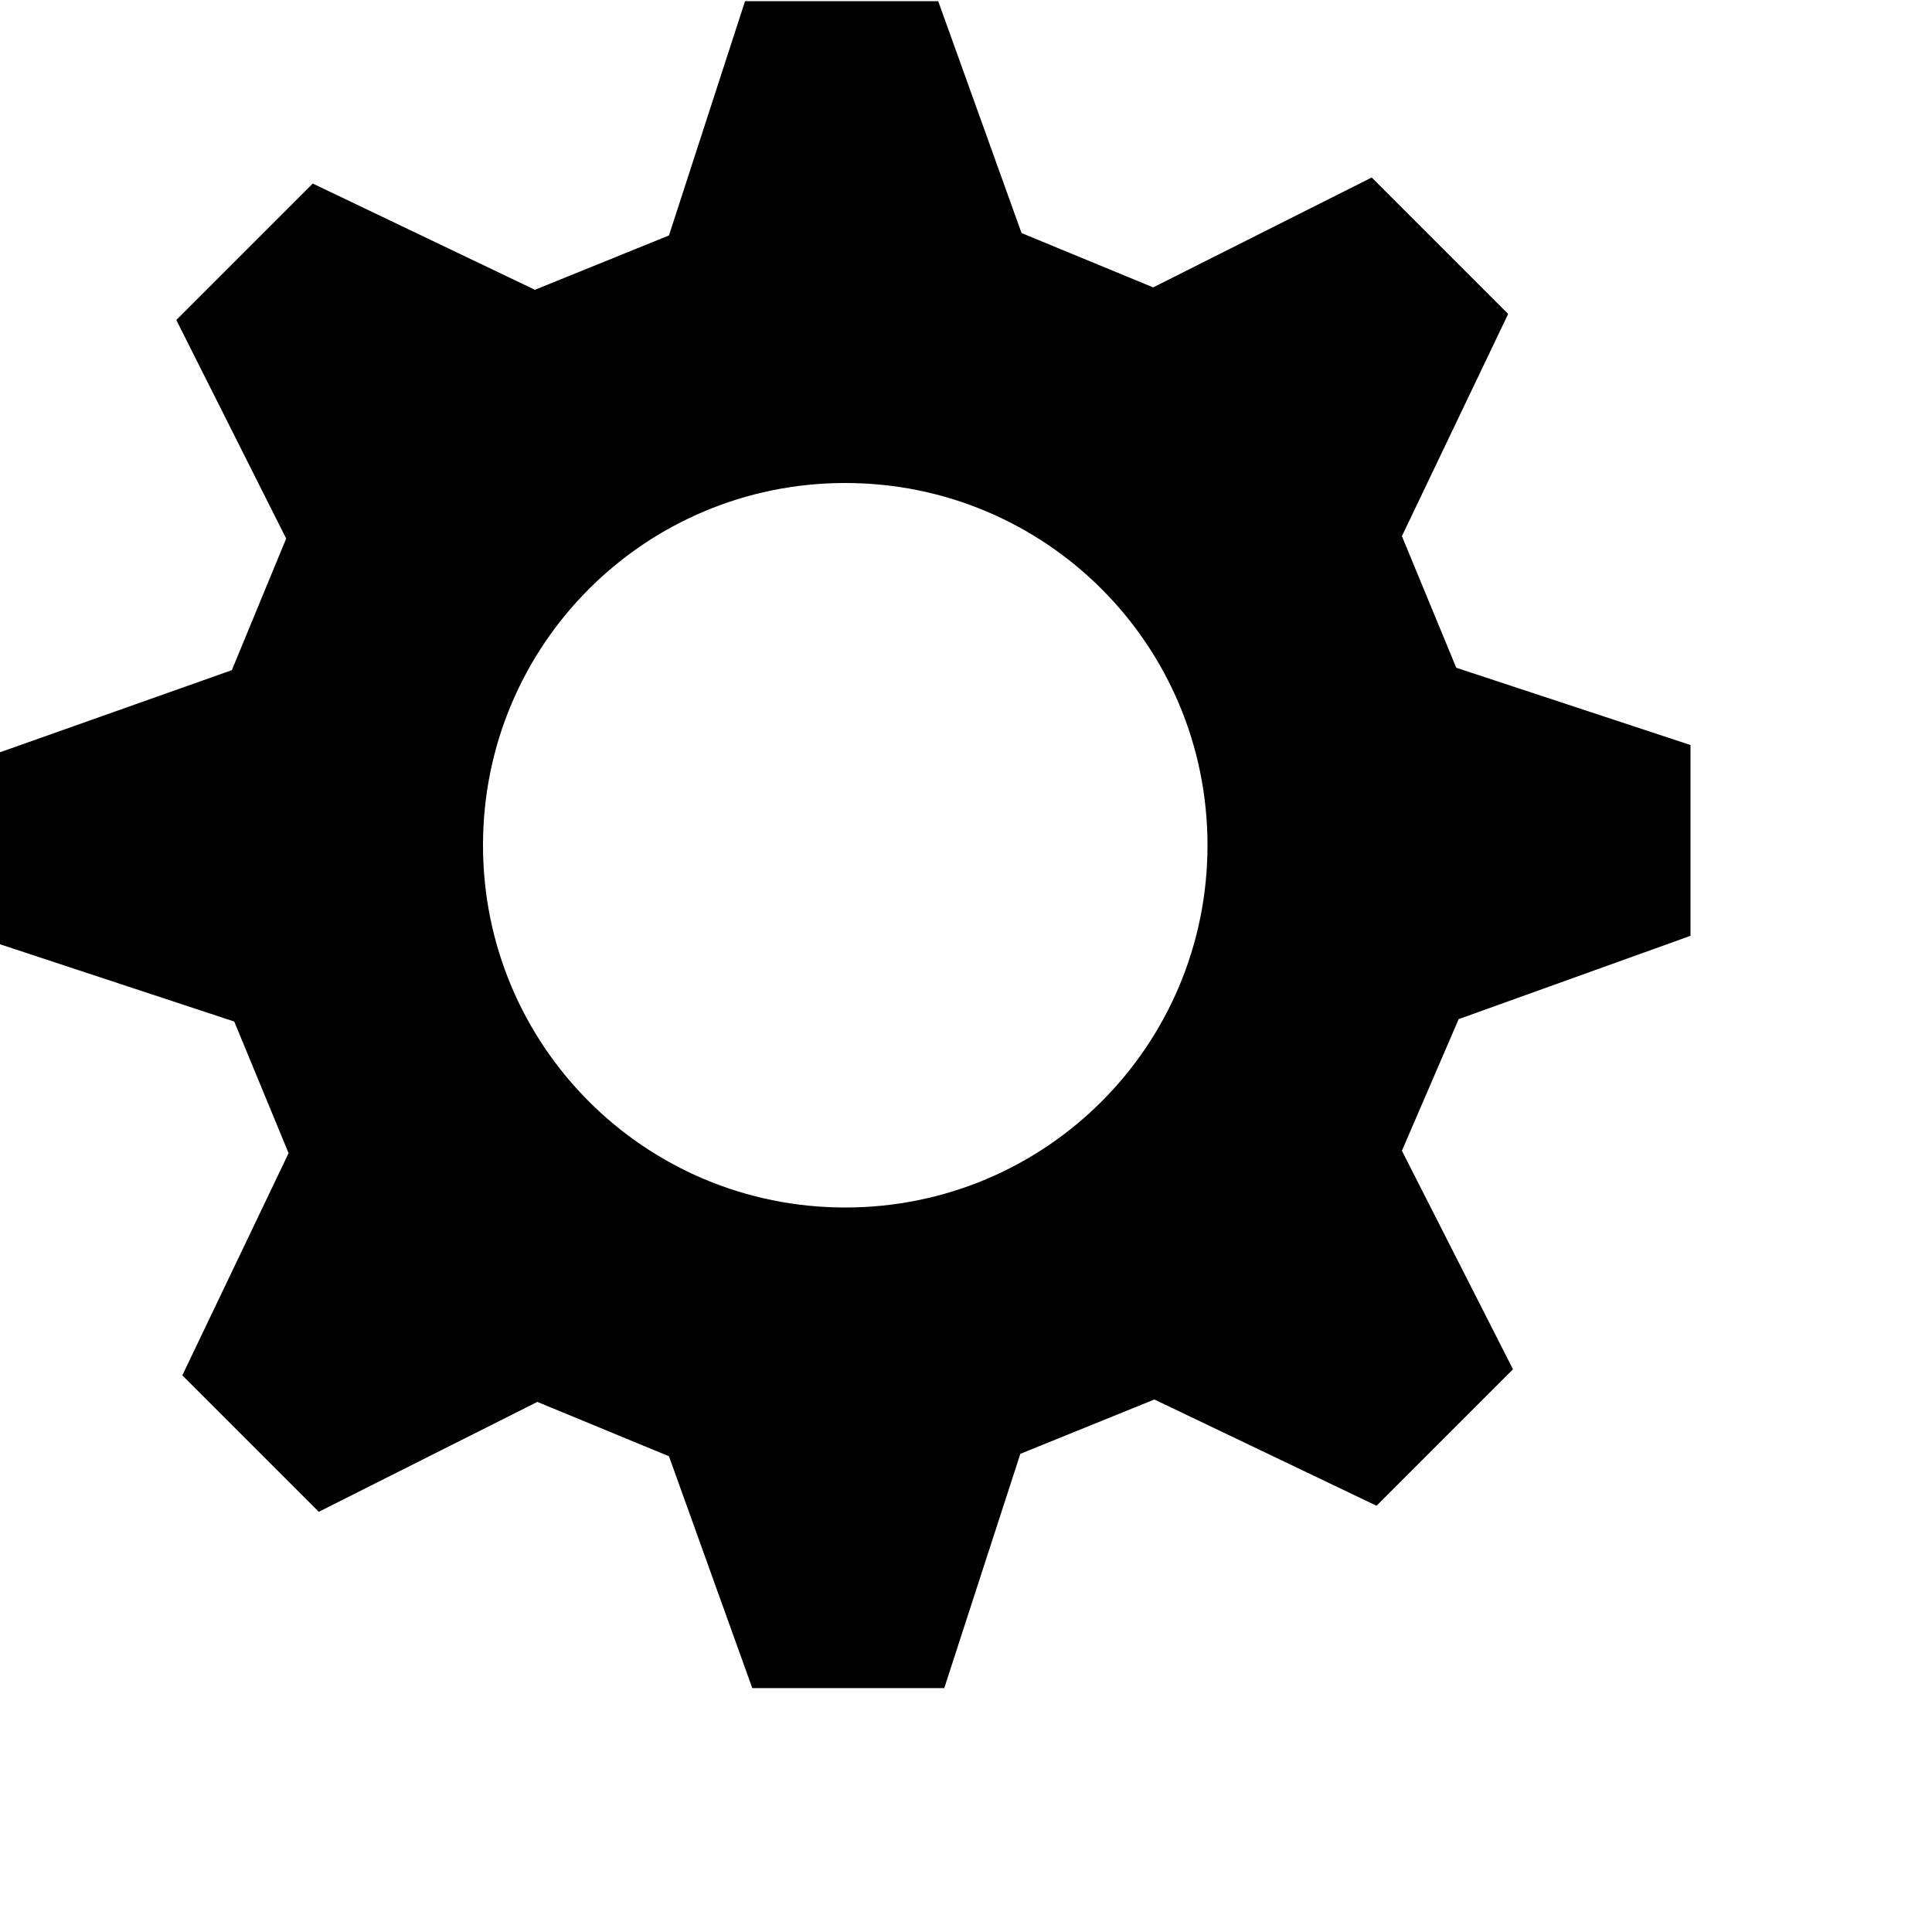
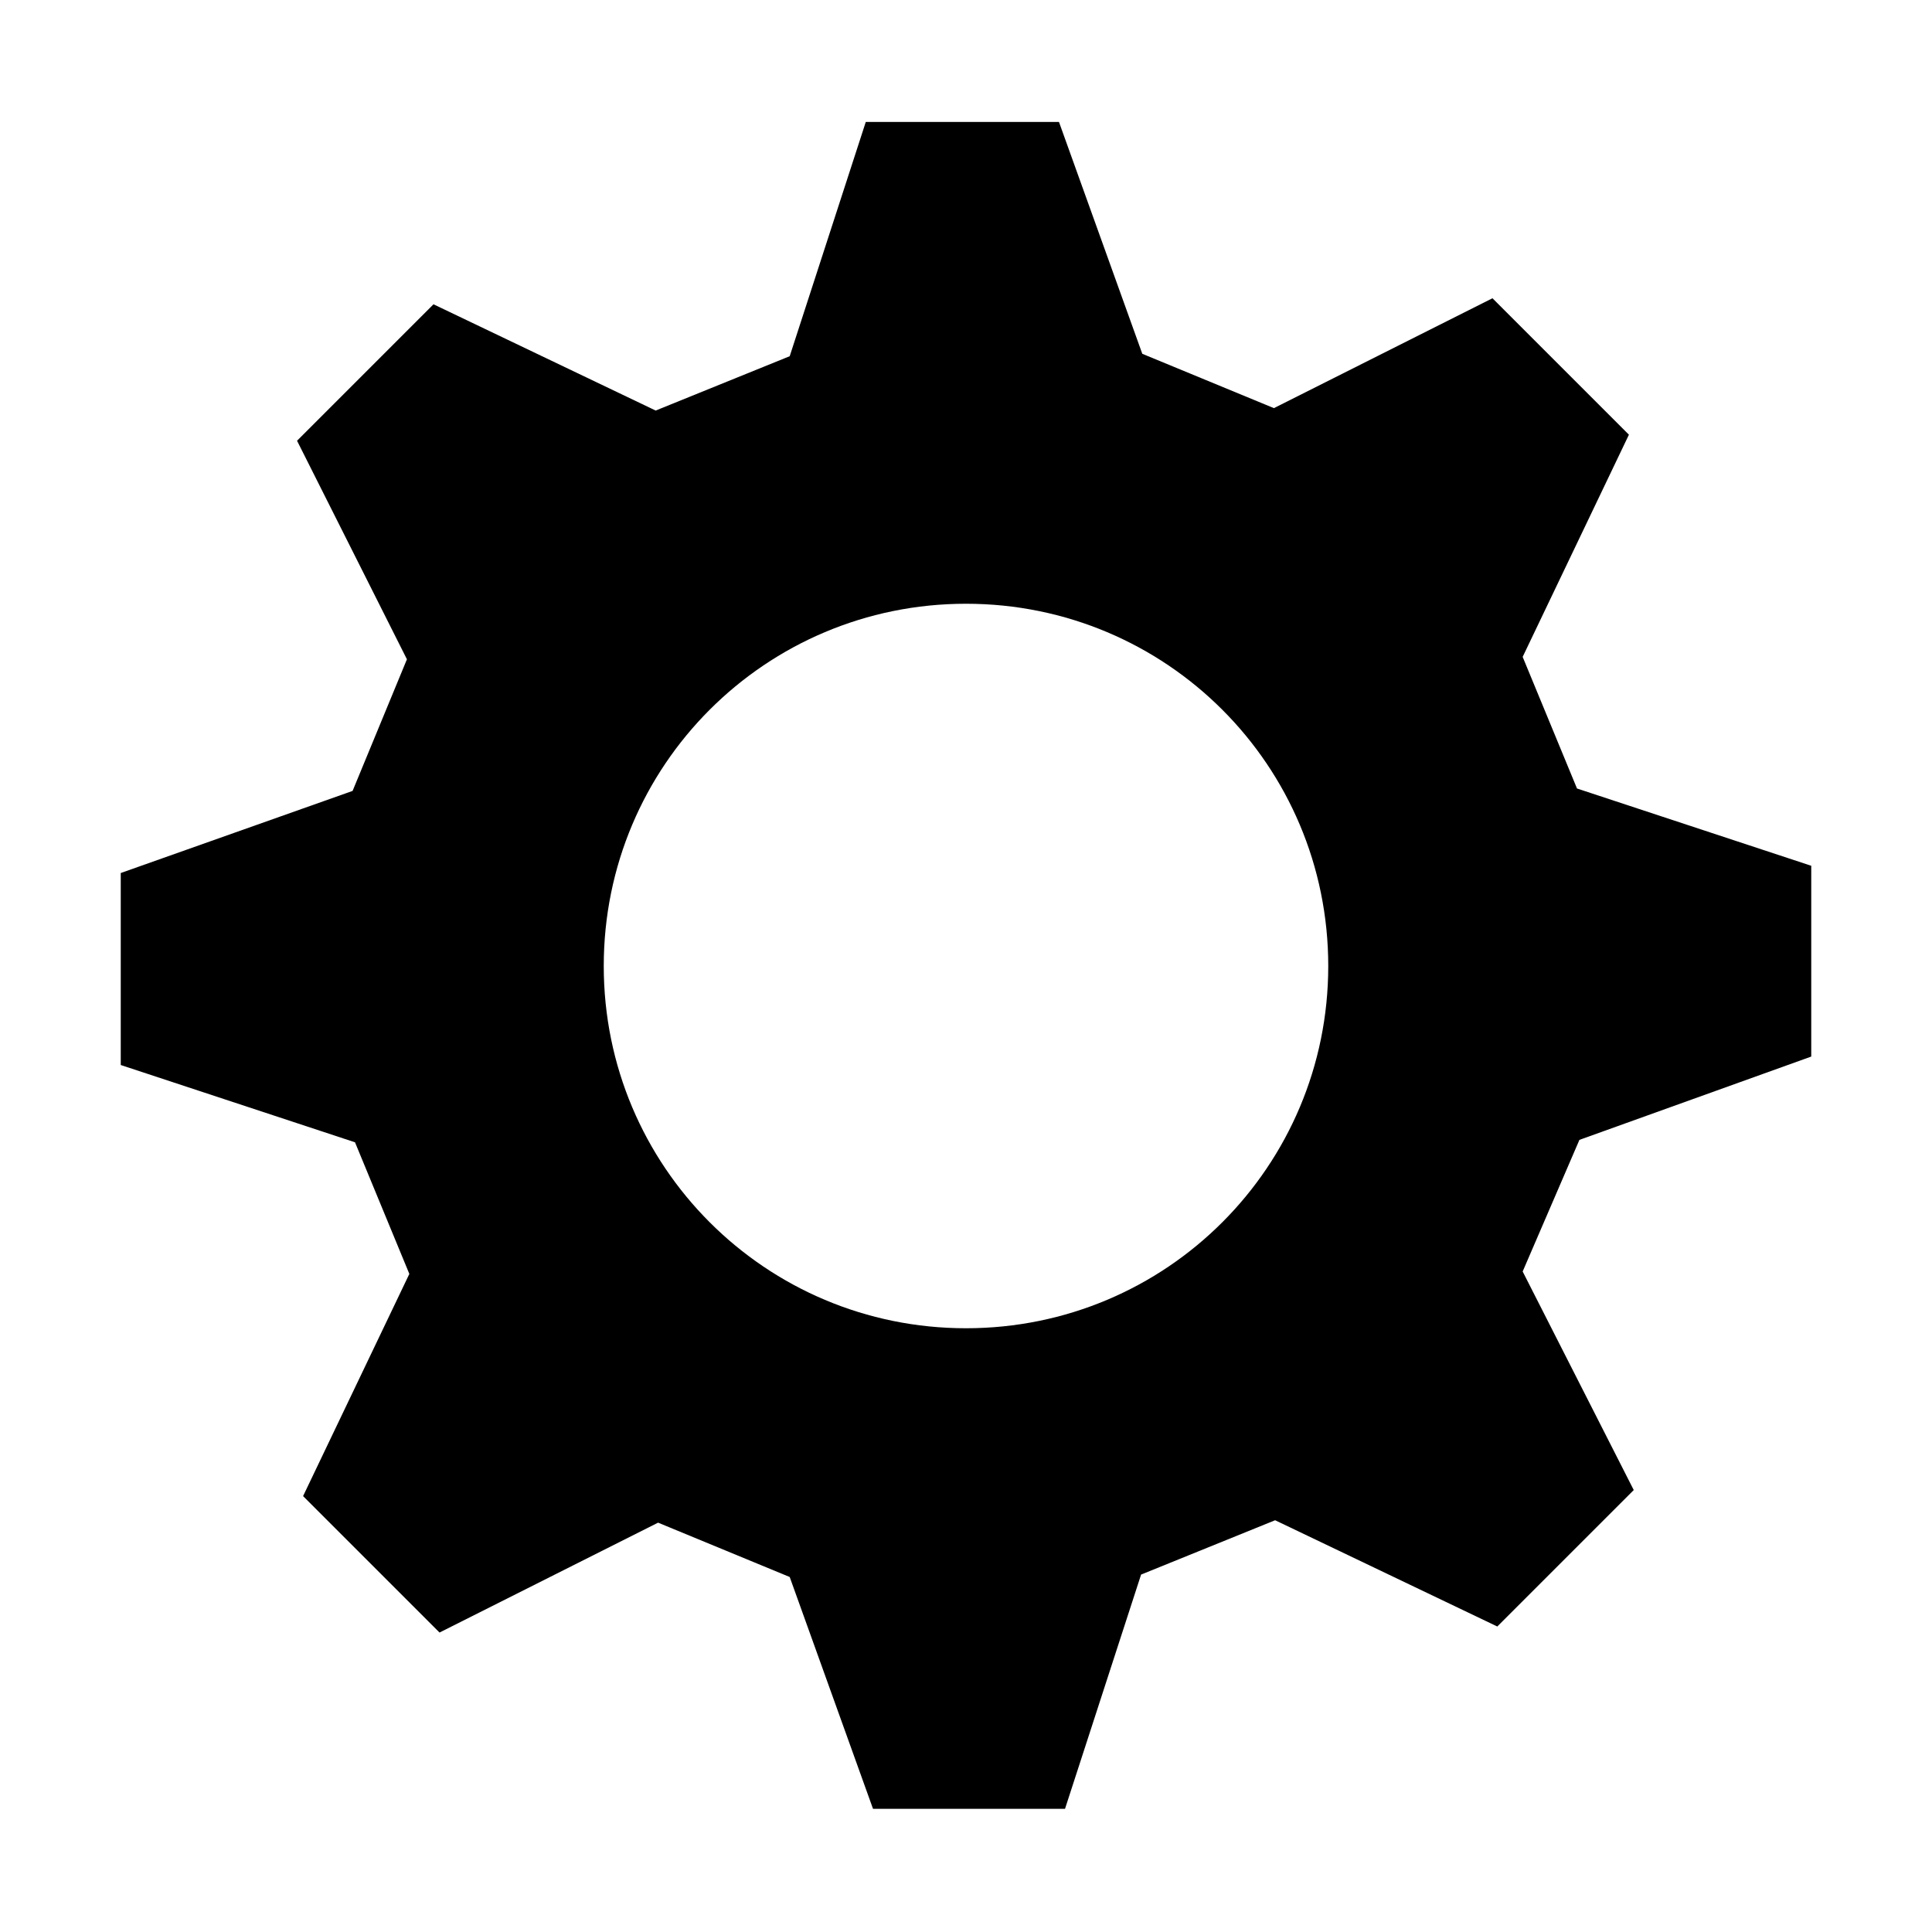
<svg xmlns="http://www.w3.org/2000/svg" viewBox="0 0 16 16">
-   <path fill="currentColor" d="M14,7.77 L14,6.17 L12.06,5.53 L11.61,4.44 L12.49,2.6 L11.36,1.47 L9.55,2.38 L8.46,1.93 L7.77,0.01 L6.17,0.01 L5.54,1.95 L4.43,2.4 L2.59,1.52 L1.46,2.65 L2.37,4.46 L1.92,5.55 L0,6.23 L0,7.82 L1.94,8.46 L2.39,9.55 L1.51,11.39 L2.64,12.52 L4.45,11.61 L5.54,12.06 L6.23,13.98 L7.82,13.98 L8.45,12.04 L9.56,11.59 L11.4,12.47 L12.53,11.34 L11.61,9.53 L12.08,8.44 L14,7.75 L14,7.77 Z M7,10 C5.34,10 4,8.66 4,7 C4,5.34 5.34,4 7,4 C8.66,4 10,5.34 10,7 C10,8.66 8.66,10 7,10 Z" />
+   <path fill="currentColor" d="M 15,8.77 V 7.17 L 13.06,6.53 12.61,5.44 13.49,3.6 12.36,2.47 10.55,3.38 9.46,2.93 8.77,1.01 H 7.17 L 6.54,2.95 5.43,3.4 3.59,2.52 2.46,3.65 3.37,5.46 2.92,6.55 1,7.23 v 1.59 l 1.94,0.64 0.45,1.09 -0.88,1.84 1.13,1.13 1.81,-0.91 1.09,0.45 0.69,1.92 h 1.59 l 0.63,-1.94 1.11,-0.45 1.84,0.88 1.13,-1.13 L 12.61,10.53 13.08,9.44 15,8.75 Z M 8,11 C 6.34,11 5,9.66 5,8 5,6.34 6.34,5 8,5 c 1.66,0 3,1.34 3,3 0,1.66 -1.34,3 -3,3 z" />
</svg>
